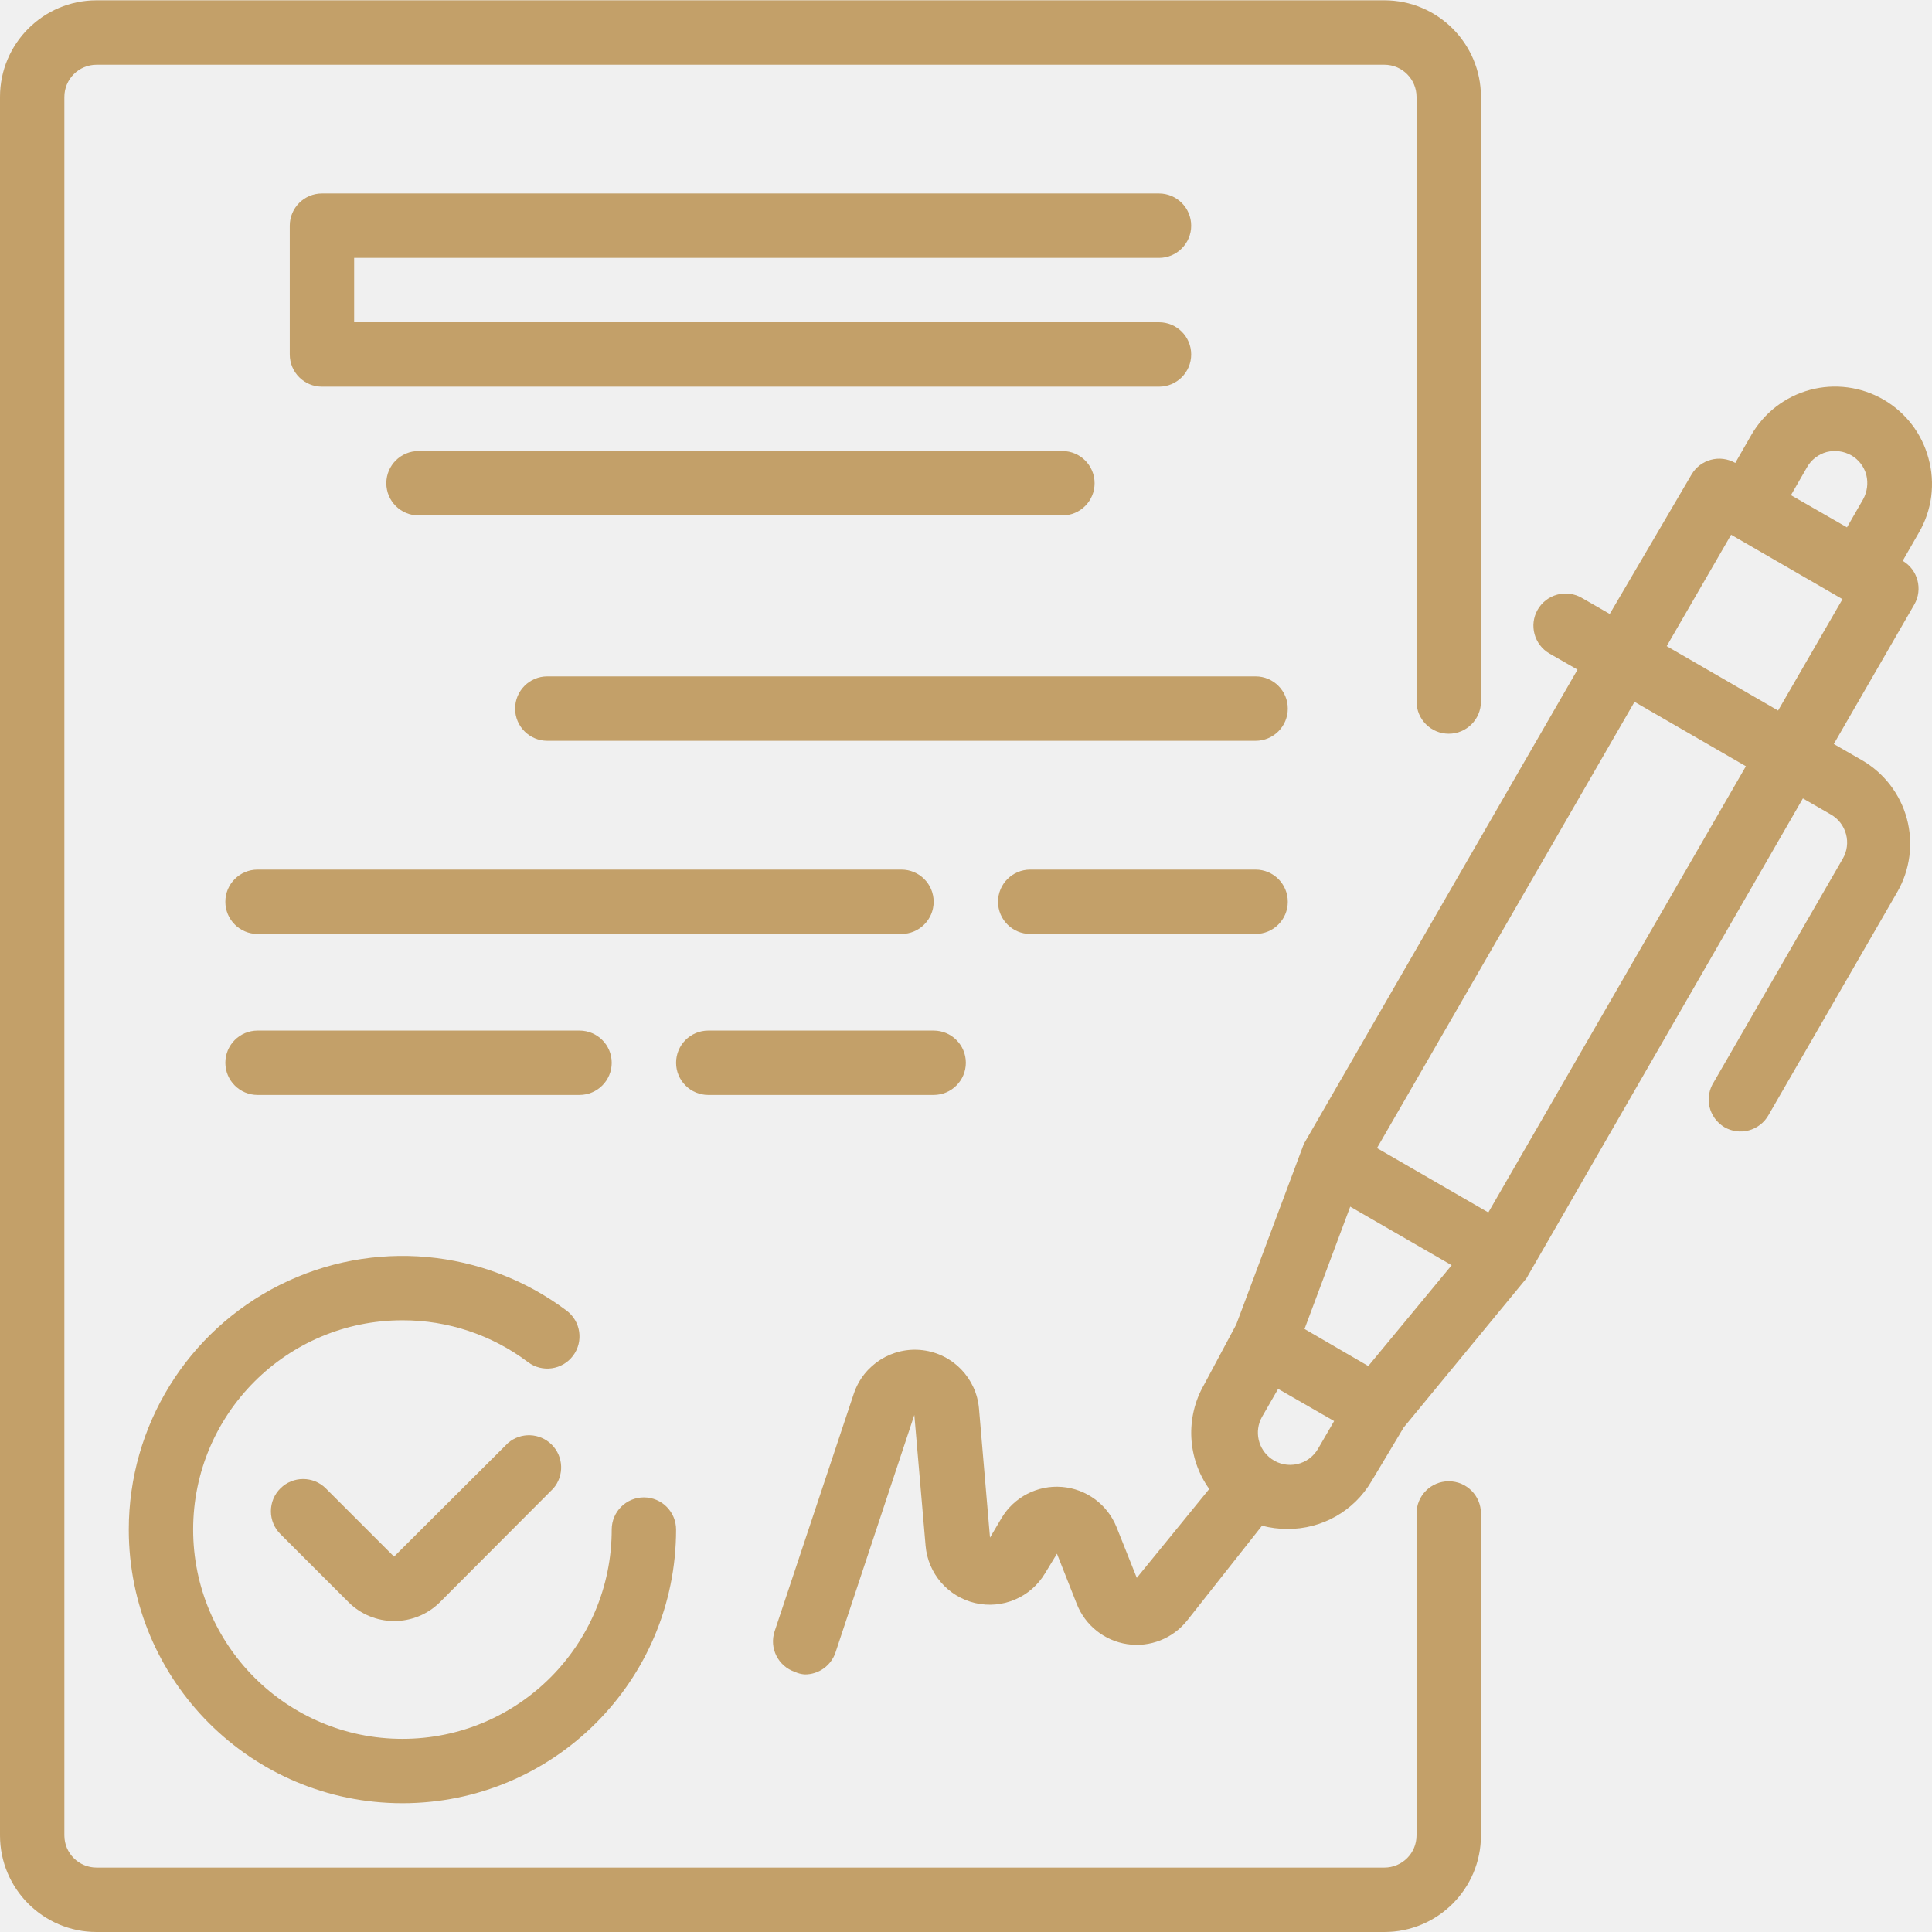
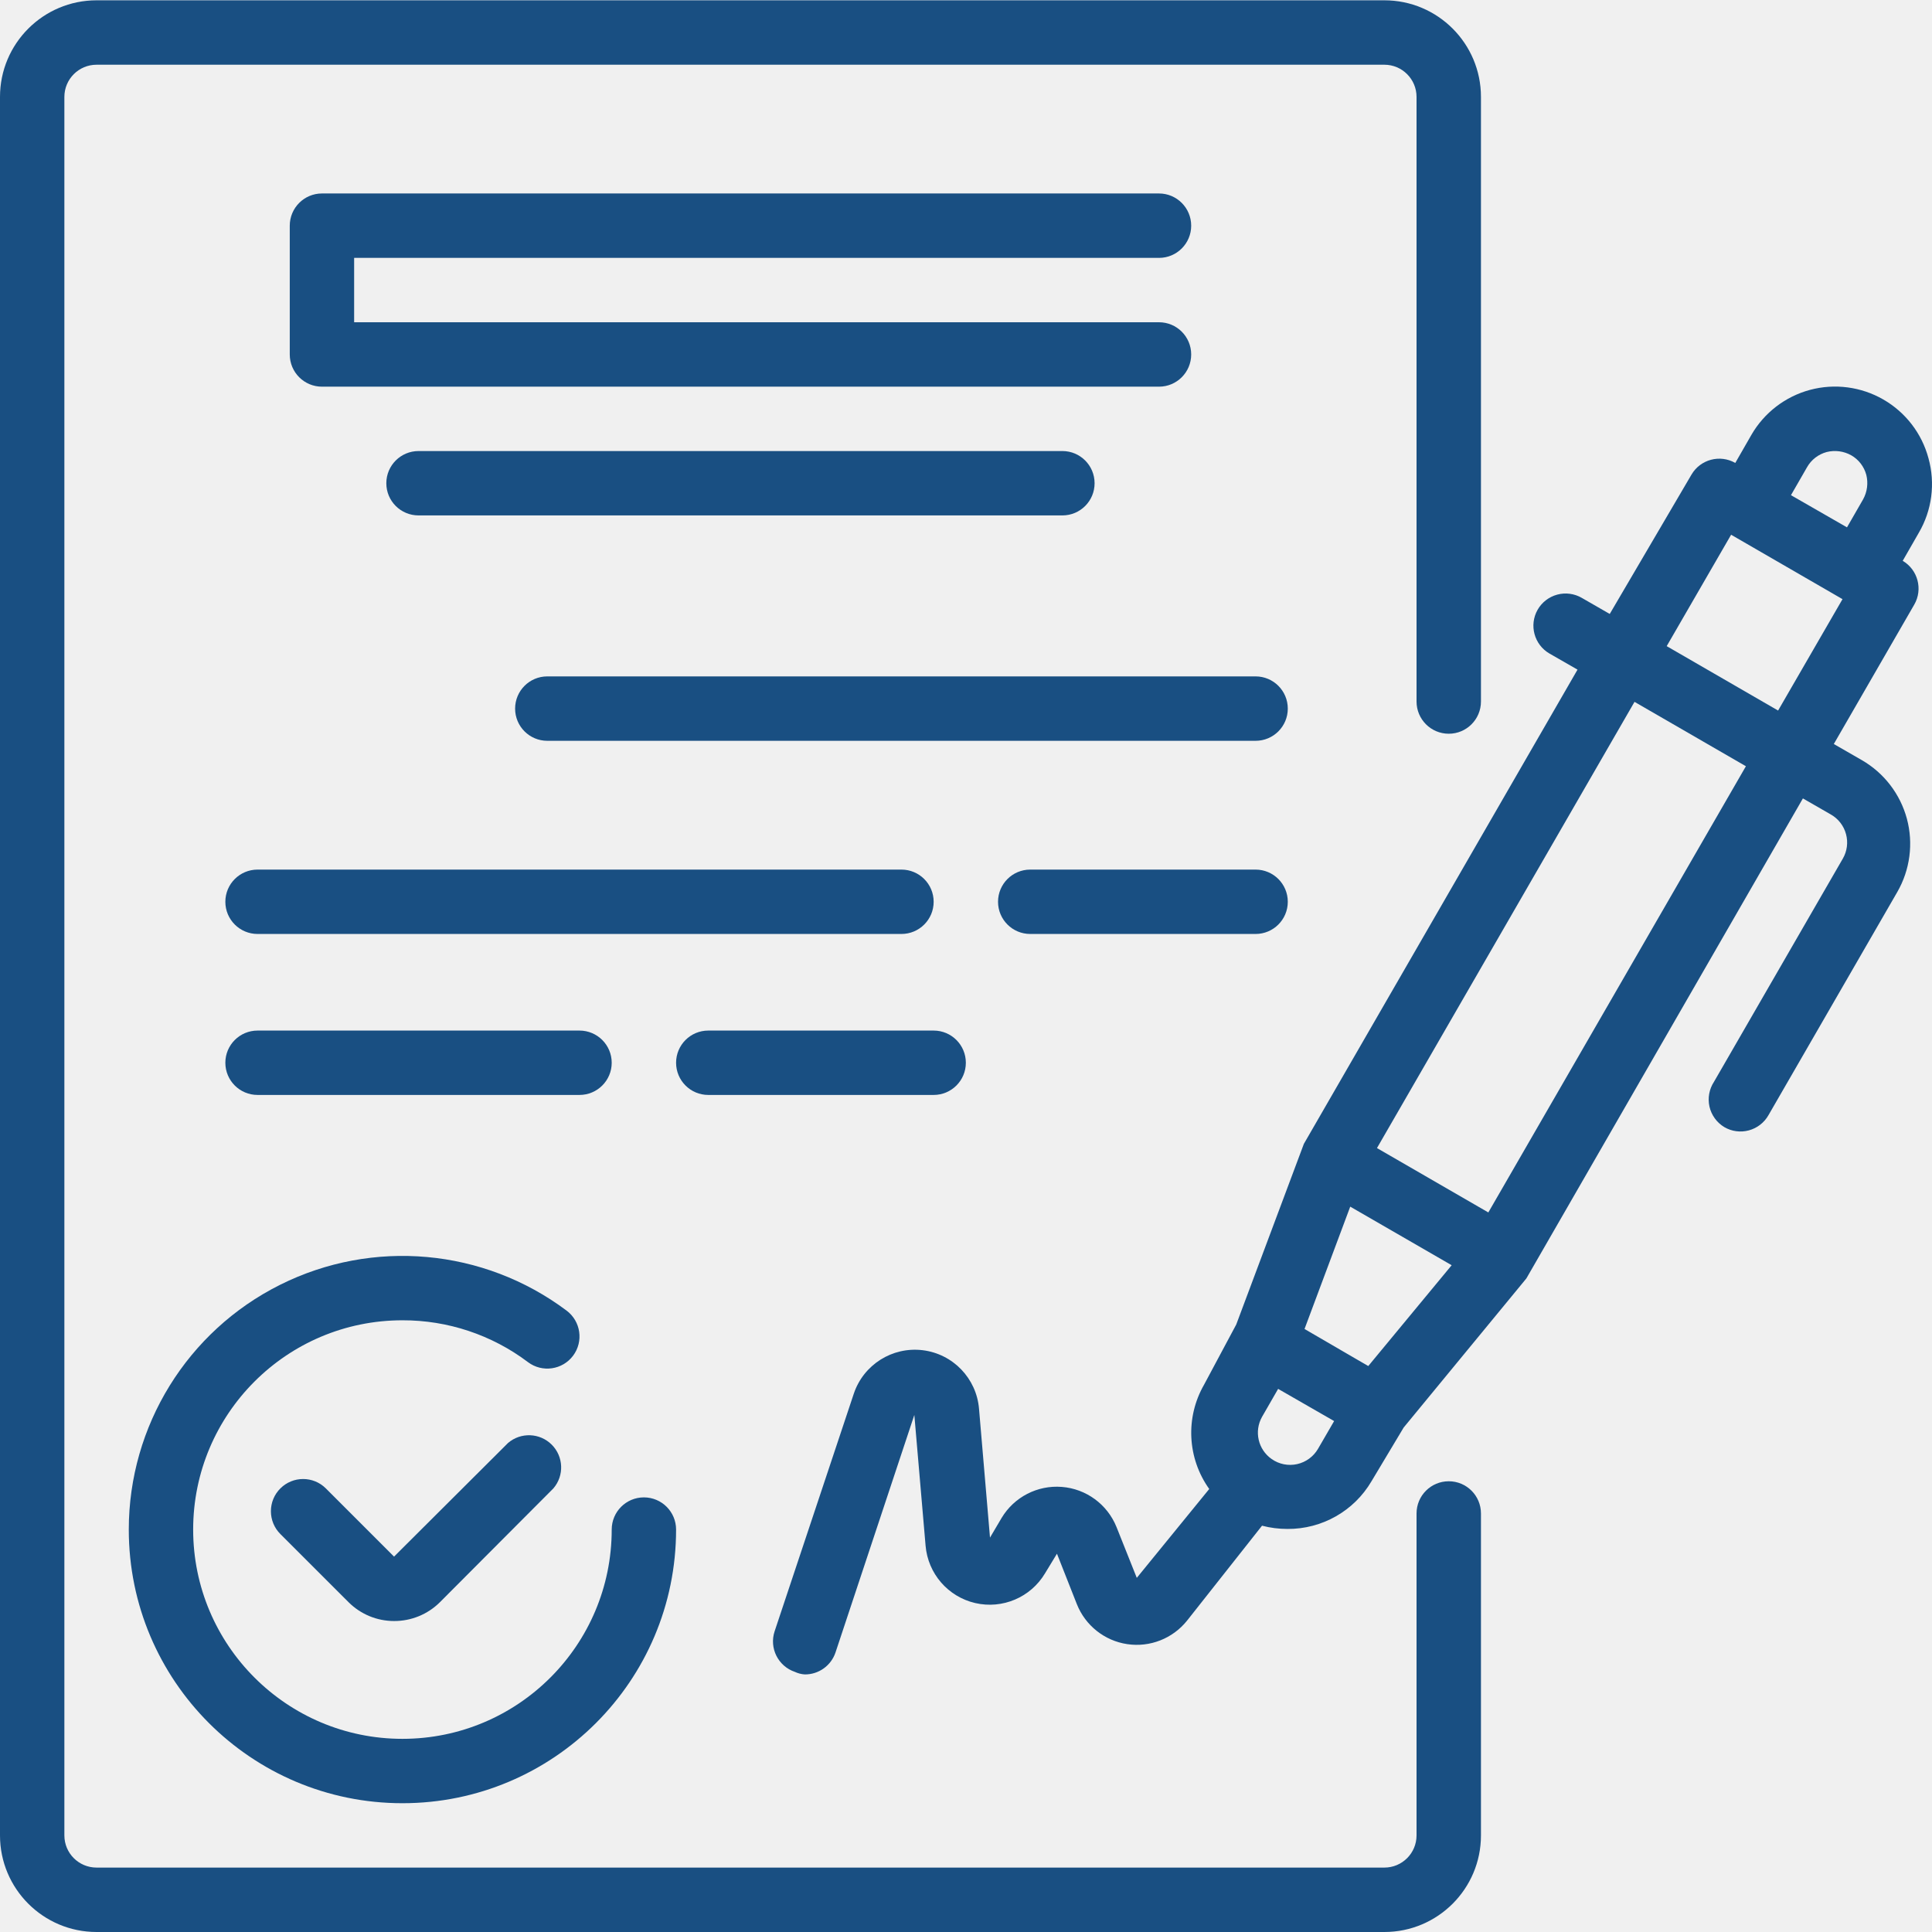
- <svg xmlns="http://www.w3.org/2000/svg" viewBox="0 0 50 50" fill="none">
+ <svg xmlns="http://www.w3.org/2000/svg" viewBox="0 0 50 50" fill="#194f82">
  <g clip-path="url(#clip0)">
-     <path d="M49.908 11.857C49.736 11.216 49.316 10.671 48.742 10.34C48.167 10.008 47.483 9.918 46.842 10.09C46.202 10.262 45.656 10.682 45.325 11.256L44.909 11.981C44.513 11.754 44.007 11.888 43.776 12.282L41.66 15.889L40.935 15.472C40.743 15.361 40.514 15.331 40.3 15.389C40.086 15.447 39.903 15.588 39.793 15.781C39.567 16.179 39.705 16.685 40.101 16.914L40.826 17.33L33.744 29.603L31.994 34.278L31.161 35.836C30.674 36.684 30.726 37.739 31.295 38.535L29.42 40.835L28.895 39.519C28.658 38.932 28.11 38.53 27.48 38.481C26.85 38.431 26.245 38.743 25.921 39.285L25.621 39.793L25.337 36.46C25.272 35.672 24.662 35.038 23.877 34.943C23.091 34.848 22.347 35.319 22.096 36.069L20.047 42.218C19.903 42.653 20.138 43.121 20.571 43.268C20.653 43.306 20.74 43.329 20.83 43.334C21.188 43.336 21.507 43.107 21.622 42.768L23.663 36.619L23.954 40.002C24.015 40.723 24.533 41.323 25.239 41.487C25.944 41.65 26.674 41.34 27.045 40.718L27.354 40.21L27.87 41.518C28.09 42.069 28.586 42.463 29.173 42.55C29.76 42.638 30.349 42.406 30.72 41.943L32.661 39.485C32.876 39.541 33.097 39.569 33.319 39.569C34.212 39.575 35.042 39.105 35.494 38.335L36.327 36.944L39.502 33.086L46.659 20.663L47.384 21.08C47.577 21.19 47.718 21.373 47.775 21.588C47.833 21.802 47.803 22.03 47.692 22.221L44.359 27.995C44.234 28.185 44.191 28.418 44.241 28.64C44.292 28.862 44.431 29.053 44.626 29.17C44.818 29.282 45.046 29.312 45.26 29.254C45.475 29.196 45.657 29.055 45.767 28.862L49.1 23.088C49.432 22.513 49.522 21.829 49.35 21.188C49.177 20.548 48.758 20.003 48.184 19.672L47.459 19.255L49.541 15.647C49.769 15.252 49.635 14.746 49.242 14.514L49.658 13.789C50 13.206 50.09 12.508 49.908 11.857ZM46.767 12.09C46.877 11.897 47.06 11.756 47.276 11.698C47.489 11.645 47.716 11.675 47.908 11.782C48.102 11.892 48.242 12.075 48.3 12.29C48.353 12.504 48.324 12.73 48.217 12.923L47.8 13.648L46.35 12.815L46.767 12.09ZM35.411 35.353L34.994 35.111L33.761 34.394L34.944 31.228L37.569 32.744L35.411 35.353ZM32.911 37.76C32.559 37.515 32.451 37.043 32.661 36.669L33.078 35.944L34.527 36.777L34.111 37.494C33.994 37.696 33.798 37.84 33.57 37.891C33.342 37.942 33.103 37.895 32.911 37.76ZM38.518 31.378L35.636 29.712L42.301 18.164L45.184 19.83L38.518 31.378ZM46.017 18.389L43.134 16.722L44.801 13.839L47.684 15.506L46.017 18.389Z" fill="#c3a069" />
-     <path d="M13.148 37.344L10.198 40.285L8.432 38.519C8.107 38.196 7.582 38.196 7.257 38.519C7.099 38.675 7.011 38.888 7.011 39.11C7.011 39.332 7.099 39.545 7.257 39.702L9.024 41.468C9.336 41.778 9.758 41.952 10.198 41.952C10.641 41.954 11.067 41.78 11.382 41.468L14.322 38.519C14.606 38.188 14.586 37.695 14.279 37.388C13.971 37.08 13.478 37.061 13.148 37.344Z" fill="#c3a069" />
-     <path d="M3.333 39.585C3.333 43.497 6.504 46.667 10.415 46.667C14.326 46.667 17.497 43.497 17.497 39.585C17.497 39.125 17.124 38.752 16.664 38.752C16.204 38.752 15.831 39.125 15.831 39.585C15.831 42.576 13.406 45.001 10.415 45.001C7.424 45.001 4.999 42.576 4.999 39.585C4.999 36.594 7.424 34.169 10.415 34.169C11.587 34.166 12.729 34.546 13.664 35.252C14.032 35.529 14.555 35.454 14.831 35.086C15.107 34.718 15.032 34.196 14.664 33.919C12.518 32.31 9.647 32.051 7.248 33.251C4.848 34.45 3.333 36.903 3.333 39.585Z" fill="#c3a069" />
-     <path d="M29.995 6.674C30.455 6.674 30.828 6.301 30.828 5.841C30.828 5.381 30.455 5.007 29.995 5.007H8.332C7.872 5.007 7.499 5.381 7.499 5.841V9.173C7.499 9.634 7.872 10.007 8.332 10.007H29.995C30.455 10.007 30.828 9.634 30.828 9.173C30.828 8.713 30.455 8.34 29.995 8.34H9.165V6.674H29.995Z" fill="#c3a069" />
-     <path d="M10.832 11.673C10.371 11.673 9.998 12.046 9.998 12.506C9.998 12.967 10.371 13.339 10.832 13.339H27.495C27.955 13.339 28.328 12.967 28.328 12.506C28.328 12.046 27.955 11.673 27.495 11.673H10.832Z" fill="#c3a069" />
-     <path d="M32.494 17.505H14.164C13.704 17.505 13.331 17.878 13.331 18.339C13.331 18.799 13.704 19.172 14.164 19.172H32.494C32.955 19.172 33.328 18.799 33.328 18.339C33.328 17.878 32.955 17.505 32.494 17.505Z" fill="#c3a069" />
-     <path d="M24.163 23.338C24.163 22.878 23.79 22.505 23.329 22.505H6.666C6.205 22.505 5.832 22.878 5.832 23.338C5.832 23.798 6.205 24.171 6.666 24.171H23.329C23.79 24.171 24.163 23.798 24.163 23.338Z" fill="#c3a069" />
-     <path d="M32.494 22.505H26.662C26.202 22.505 25.829 22.878 25.829 23.338C25.829 23.798 26.202 24.171 26.662 24.171H32.494C32.955 24.171 33.328 23.798 33.328 23.338C33.328 22.878 32.955 22.505 32.494 22.505Z" fill="#c3a069" />
-     <path d="M14.997 28.337C15.458 28.337 15.831 27.964 15.831 27.504C15.831 27.044 15.458 26.671 14.997 26.671H6.666C6.205 26.671 5.832 27.044 5.832 27.504C5.832 27.964 6.205 28.337 6.666 28.337H14.997Z" fill="#c3a069" />
-     <path d="M18.33 28.337H24.163C24.623 28.337 24.996 27.964 24.996 27.504C24.996 27.044 24.623 26.671 24.163 26.671H18.33C17.87 26.671 17.497 27.044 17.497 27.504C17.497 27.964 17.87 28.337 18.33 28.337Z" fill="#c3a069" />
-     <path d="M37.494 38.335C37.033 38.335 36.66 38.708 36.66 39.168V47.5C36.66 47.961 36.287 48.333 35.827 48.333H2.5C2.039 48.333 1.666 47.961 1.666 47.5V2.508C1.666 2.048 2.039 1.675 2.5 1.675H35.827C36.287 1.675 36.66 2.048 36.66 2.508V18.155C36.66 18.616 37.033 18.989 37.494 18.989C37.954 18.989 38.327 18.616 38.327 18.155V2.508C38.327 1.127 37.208 0.008 35.827 0.008H2.5C1.119 0.008 0 1.127 0 2.508V47.5C0 48.881 1.119 50 2.5 50H35.827C37.208 50 38.327 48.881 38.327 47.5V39.168C38.327 38.708 37.954 38.335 37.494 38.335Z" fill="#c3a069" />
+     <path d="M49.908 11.857C49.736 11.216 49.316 10.671 48.742 10.34C48.167 10.008 47.483 9.918 46.842 10.09C46.202 10.262 45.656 10.682 45.325 11.256L44.909 11.981C44.513 11.754 44.007 11.888 43.776 12.282L41.66 15.889L40.935 15.472C40.743 15.361 40.514 15.331 40.3 15.389C40.086 15.447 39.903 15.588 39.793 15.781C39.567 16.179 39.705 16.685 40.101 16.914L40.826 17.33L33.744 29.603L31.994 34.278L31.161 35.836C30.674 36.684 30.726 37.739 31.295 38.535L29.42 40.835L28.895 39.519C28.658 38.932 28.11 38.53 27.48 38.481C26.85 38.431 26.245 38.743 25.921 39.285L25.621 39.793L25.337 36.46C25.272 35.672 24.662 35.038 23.877 34.943C23.091 34.848 22.347 35.319 22.096 36.069L20.047 42.218C19.903 42.653 20.138 43.121 20.571 43.268C20.653 43.306 20.74 43.329 20.83 43.334C21.188 43.336 21.507 43.107 21.622 42.768L23.663 36.619L23.954 40.002C24.015 40.723 24.533 41.323 25.239 41.487C25.944 41.65 26.674 41.34 27.045 40.718L27.354 40.21L27.87 41.518C28.09 42.069 28.586 42.463 29.173 42.55C29.76 42.638 30.349 42.406 30.72 41.943L32.661 39.485C32.876 39.541 33.097 39.569 33.319 39.569C34.212 39.575 35.042 39.105 35.494 38.335L36.327 36.944L39.502 33.086L46.659 20.663L47.384 21.08C47.577 21.19 47.718 21.373 47.775 21.588C47.833 21.802 47.803 22.03 47.692 22.221L44.359 27.995C44.234 28.185 44.191 28.418 44.241 28.64C44.292 28.862 44.431 29.053 44.626 29.17C44.818 29.282 45.046 29.312 45.26 29.254C45.475 29.196 45.657 29.055 45.767 28.862L49.1 23.088C49.432 22.513 49.522 21.829 49.35 21.188C49.177 20.548 48.758 20.003 48.184 19.672L47.459 19.255L49.541 15.647C49.769 15.252 49.635 14.746 49.242 14.514L49.658 13.789C50 13.206 50.09 12.508 49.908 11.857ZM46.767 12.09C46.877 11.897 47.06 11.756 47.276 11.698C47.489 11.645 47.716 11.675 47.908 11.782C48.102 11.892 48.242 12.075 48.3 12.29C48.353 12.504 48.324 12.73 48.217 12.923L47.8 13.648L46.35 12.815L46.767 12.09ZM35.411 35.353L34.994 35.111L33.761 34.394L34.944 31.228L37.569 32.744L35.411 35.353ZM32.911 37.76C32.559 37.515 32.451 37.043 32.661 36.669L33.078 35.944L34.527 36.777L34.111 37.494C33.994 37.696 33.798 37.84 33.57 37.891C33.342 37.942 33.103 37.895 32.911 37.76ZM38.518 31.378L35.636 29.712L42.301 18.164L45.184 19.83L38.518 31.378ZM46.017 18.389L43.134 16.722L44.801 13.839L47.684 15.506L46.017 18.389Z" fill="#194f82" />
+     <path d="M13.148 37.344L10.198 40.285L8.432 38.519C8.107 38.196 7.582 38.196 7.257 38.519C7.099 38.675 7.011 38.888 7.011 39.11C7.011 39.332 7.099 39.545 7.257 39.702L9.024 41.468C9.336 41.778 9.758 41.952 10.198 41.952C10.641 41.954 11.067 41.78 11.382 41.468L14.322 38.519C14.606 38.188 14.586 37.695 14.279 37.388C13.971 37.08 13.478 37.061 13.148 37.344Z" fill="#194f82" />
+     <path d="M3.333 39.585C3.333 43.497 6.504 46.667 10.415 46.667C14.326 46.667 17.497 43.497 17.497 39.585C17.497 39.125 17.124 38.752 16.664 38.752C16.204 38.752 15.831 39.125 15.831 39.585C15.831 42.576 13.406 45.001 10.415 45.001C7.424 45.001 4.999 42.576 4.999 39.585C4.999 36.594 7.424 34.169 10.415 34.169C11.587 34.166 12.729 34.546 13.664 35.252C14.032 35.529 14.555 35.454 14.831 35.086C15.107 34.718 15.032 34.196 14.664 33.919C12.518 32.31 9.647 32.051 7.248 33.251C4.848 34.45 3.333 36.903 3.333 39.585Z" fill="#194f82" />
+     <path d="M29.995 6.674C30.455 6.674 30.828 6.301 30.828 5.841C30.828 5.381 30.455 5.007 29.995 5.007H8.332C7.872 5.007 7.499 5.381 7.499 5.841V9.173C7.499 9.634 7.872 10.007 8.332 10.007H29.995C30.455 10.007 30.828 9.634 30.828 9.173C30.828 8.713 30.455 8.34 29.995 8.34H9.165V6.674H29.995Z" fill="#194f82" />
+     <path d="M10.832 11.673C10.371 11.673 9.998 12.046 9.998 12.506C9.998 12.967 10.371 13.339 10.832 13.339H27.495C27.955 13.339 28.328 12.967 28.328 12.506C28.328 12.046 27.955 11.673 27.495 11.673H10.832Z" fill="#194f82" />
+     <path d="M32.494 17.505H14.164C13.704 17.505 13.331 17.878 13.331 18.339C13.331 18.799 13.704 19.172 14.164 19.172H32.494C32.955 19.172 33.328 18.799 33.328 18.339C33.328 17.878 32.955 17.505 32.494 17.505Z" fill="#194f82" />
+     <path d="M24.163 23.338C24.163 22.878 23.79 22.505 23.329 22.505H6.666C6.205 22.505 5.832 22.878 5.832 23.338C5.832 23.798 6.205 24.171 6.666 24.171H23.329C23.79 24.171 24.163 23.798 24.163 23.338Z" fill="#194f82" />
+     <path d="M32.494 22.505H26.662C26.202 22.505 25.829 22.878 25.829 23.338C25.829 23.798 26.202 24.171 26.662 24.171H32.494C32.955 24.171 33.328 23.798 33.328 23.338C33.328 22.878 32.955 22.505 32.494 22.505Z" fill="#194f82" />
+     <path d="M14.997 28.337C15.458 28.337 15.831 27.964 15.831 27.504C15.831 27.044 15.458 26.671 14.997 26.671H6.666C6.205 26.671 5.832 27.044 5.832 27.504C5.832 27.964 6.205 28.337 6.666 28.337H14.997Z" fill="#194f82" />
+     <path d="M18.33 28.337H24.163C24.623 28.337 24.996 27.964 24.996 27.504C24.996 27.044 24.623 26.671 24.163 26.671H18.33C17.87 26.671 17.497 27.044 17.497 27.504C17.497 27.964 17.87 28.337 18.33 28.337Z" fill="#194f82" />
+     <path d="M37.494 38.335C37.033 38.335 36.66 38.708 36.66 39.168V47.5C36.66 47.961 36.287 48.333 35.827 48.333H2.5C2.039 48.333 1.666 47.961 1.666 47.5V2.508C1.666 2.048 2.039 1.675 2.5 1.675H35.827C36.287 1.675 36.66 2.048 36.66 2.508V18.155C36.66 18.616 37.033 18.989 37.494 18.989C37.954 18.989 38.327 18.616 38.327 18.155V2.508C38.327 1.127 37.208 0.008 35.827 0.008H2.5C1.119 0.008 0 1.127 0 2.508V47.5C0 48.881 1.119 50 2.5 50H35.827C37.208 50 38.327 48.881 38.327 47.5V39.168C38.327 38.708 37.954 38.335 37.494 38.335Z" fill="#194f82" />
  </g>
  <defs>
    <clipPath id="clip0">
      <rect width="50" height="50" fill="white" />
    </clipPath>
  </defs>
</svg>
